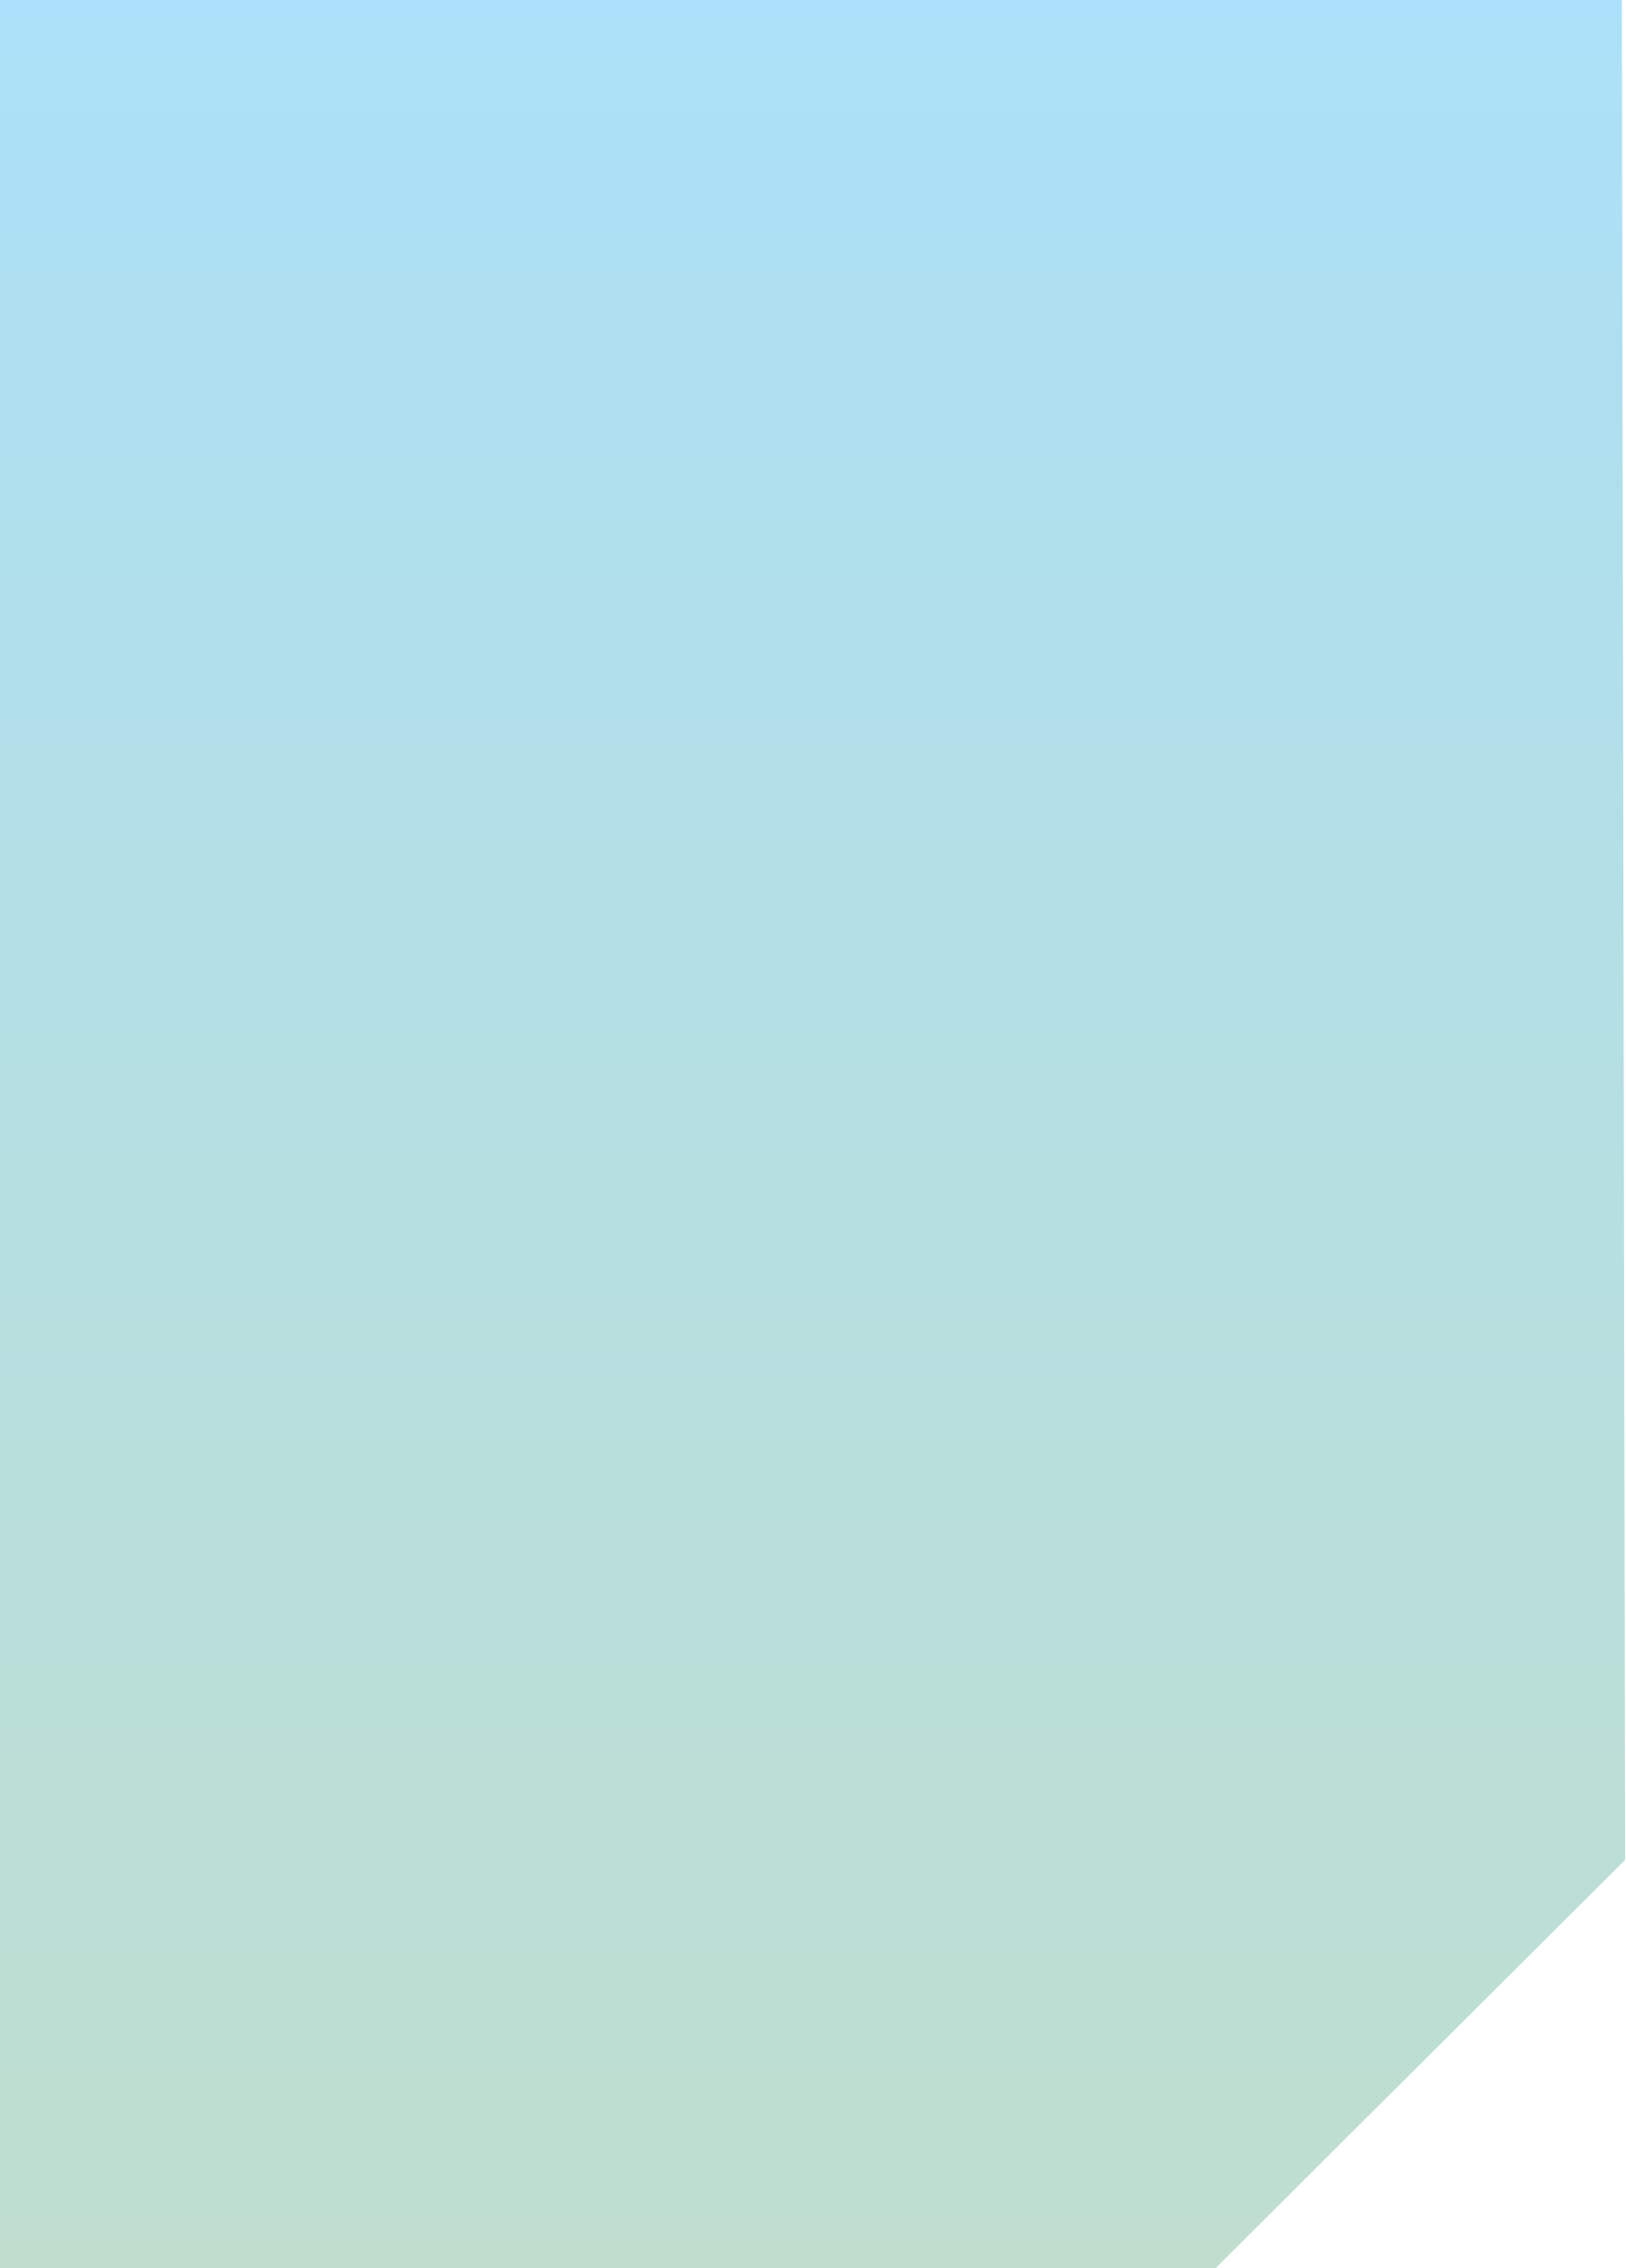
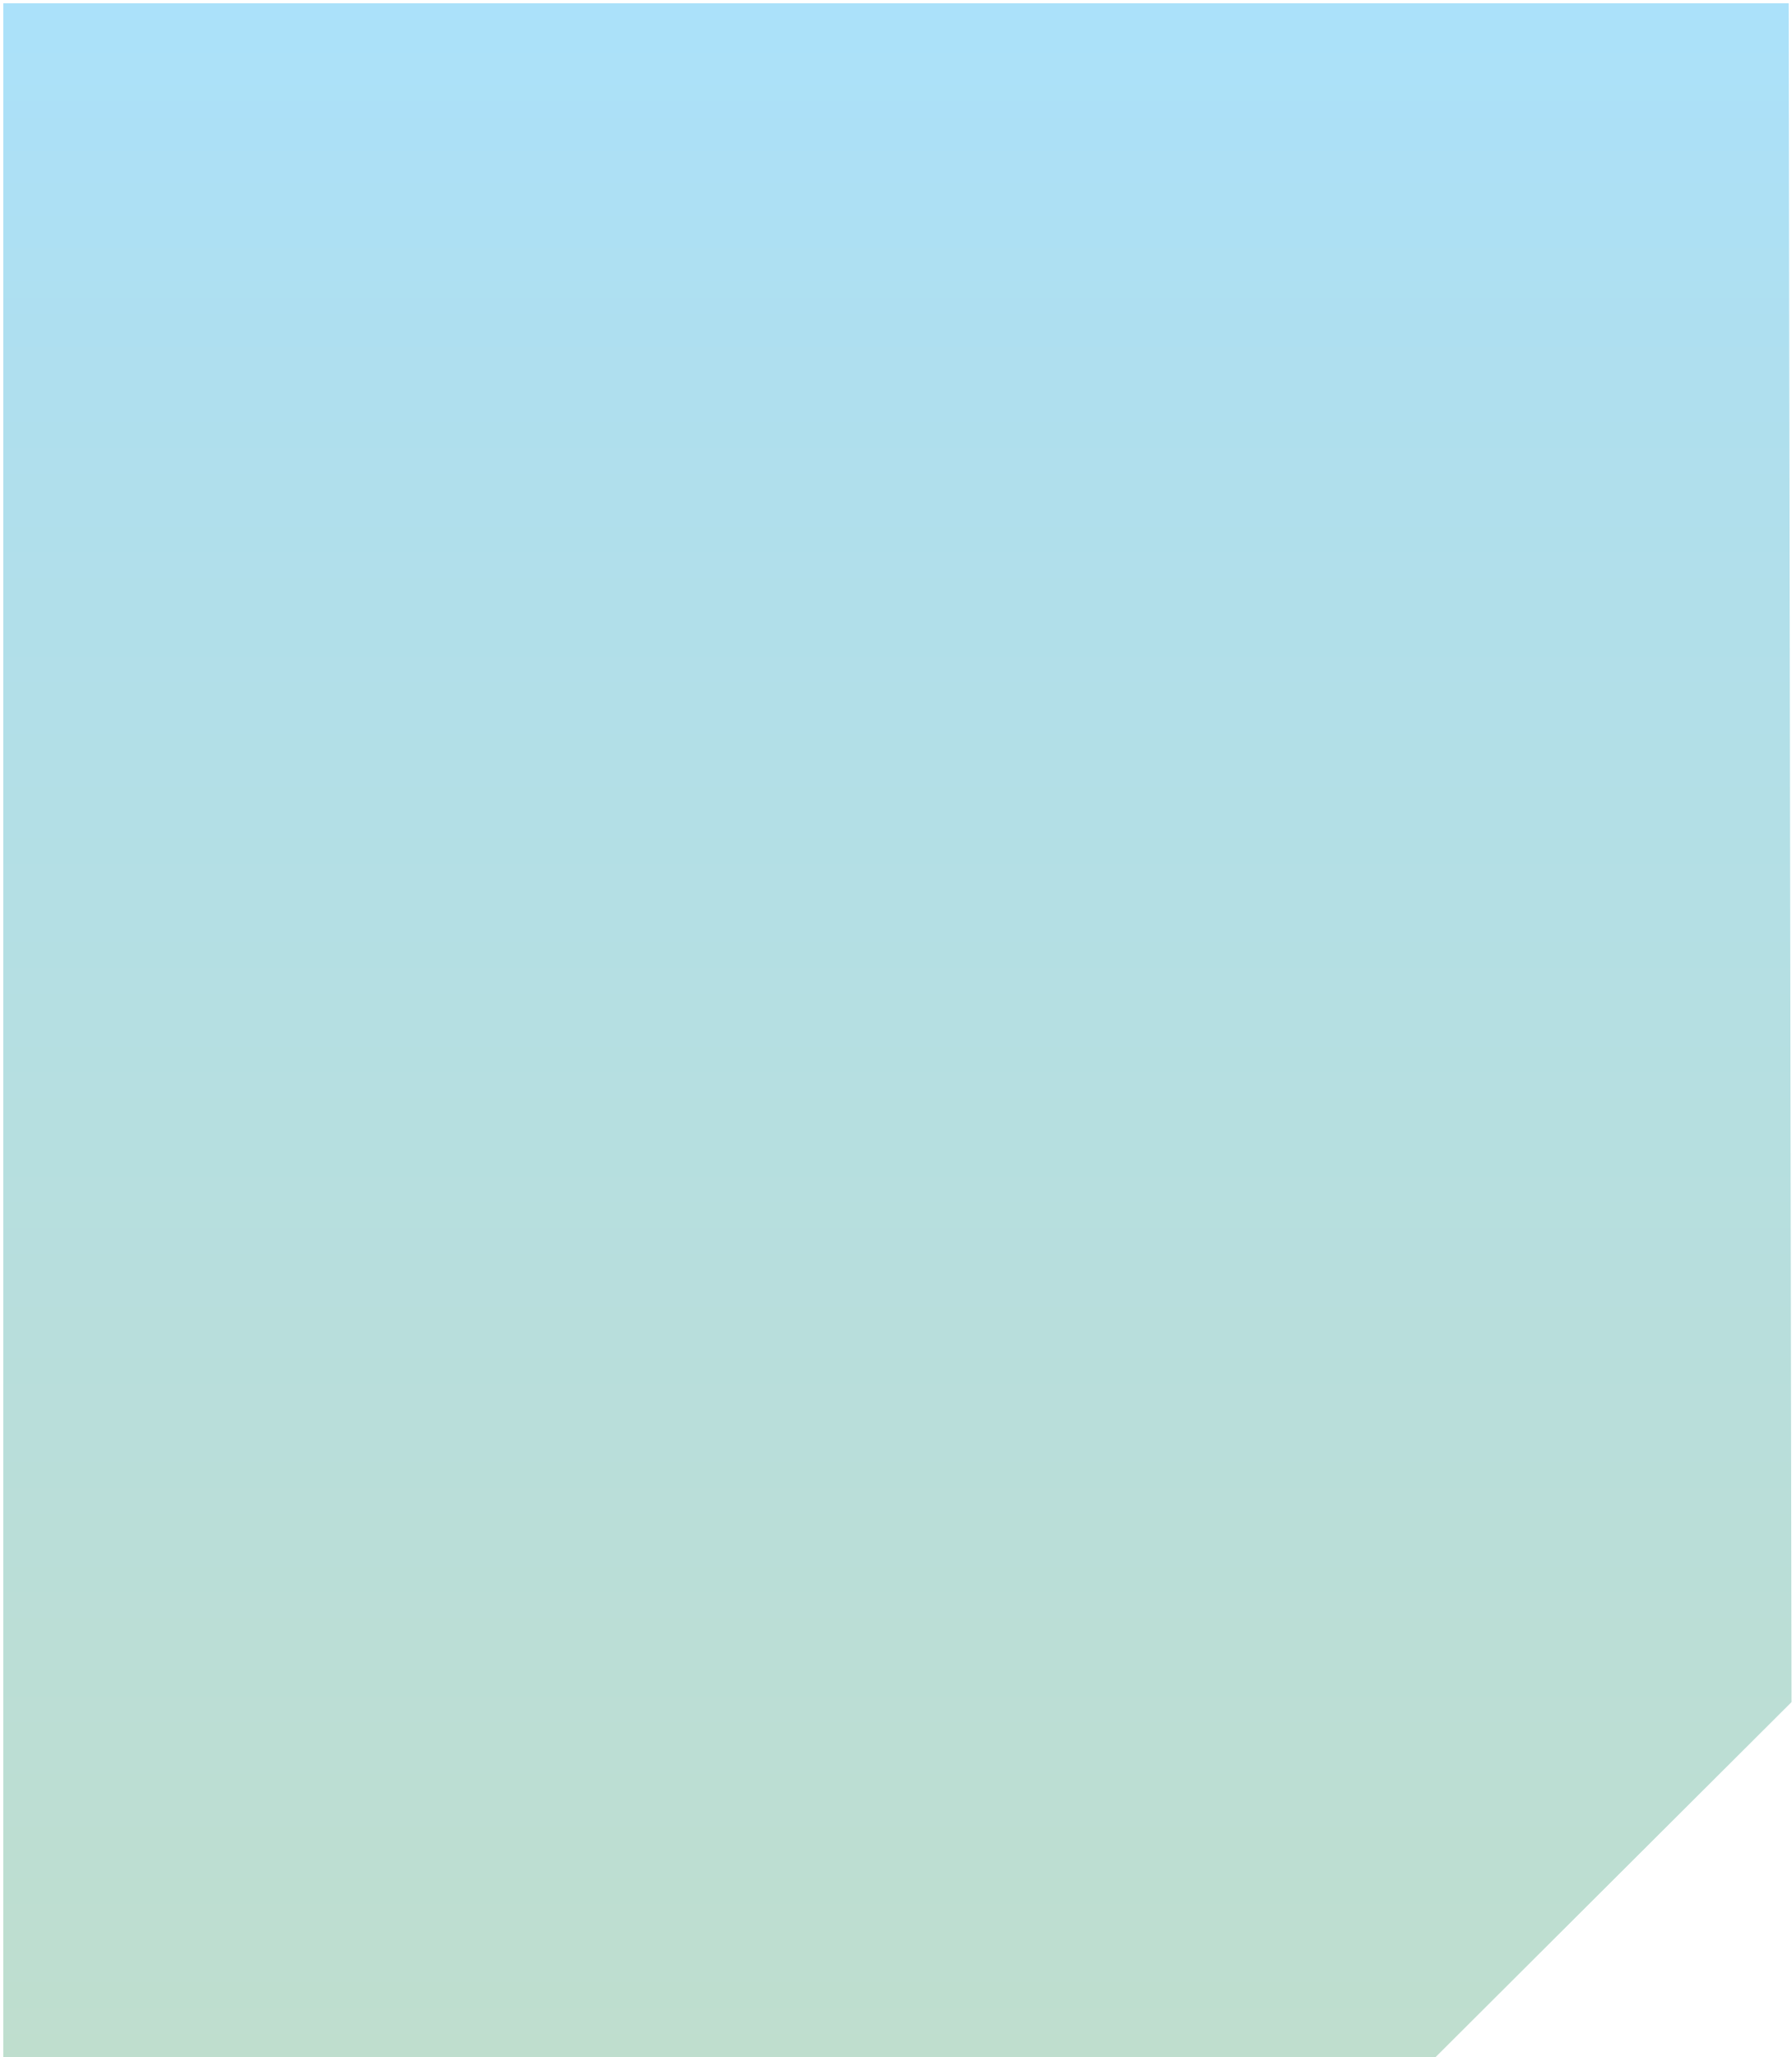
- <svg xmlns="http://www.w3.org/2000/svg" version="1.1" id="Слой_1" x="0px" y="0px" width="430px" height="600px" viewBox="28.5 -20 430 600" enable-background="new 28.5 -20 430 600" xml:space="preserve">
-   <linearGradient id="SVGID_1_" gradientUnits="userSpaceOnUse" x1="456.147" y1="-270.471" x2="456.147" y2="329.53" gradientTransform="matrix(1 0 0 -1 -212.8008 309.5293)">
+ <svg xmlns="http://www.w3.org/2000/svg" version="1.1" id="Слой_1" x="0px" y="0px" width="540px" height="620px" viewBox="-26.5 -30 540 620" enable-background="new -26.5 -30 540 620" xml:space="preserve">
+   <linearGradient id="SVGID_1_" gradientUnits="userSpaceOnUse" x1="456.801" y1="-281.471" x2="456.801" y2="338.53" gradientTransform="matrix(1 0 0 -1 -212.8008 309.5293)">
    <stop offset="0" style="stop-color:#BFDECE" />
    <stop offset="0.809" style="stop-color:#AFDFEE" />
    <stop offset="1" style="stop-color:#ABE1FA" />
  </linearGradient>
-   <polygon fill="url(#SVGID_1_)" points="457.486,-20 28.346,-20 28.346,580 350.084,580 458.346,472.031 " />
+   <polygon fill="url(#SVGID_1_)" points="512.64,-29 -25.5,-29 -25.5,591 405.239,591 513.5,483.031 " />
</svg>
